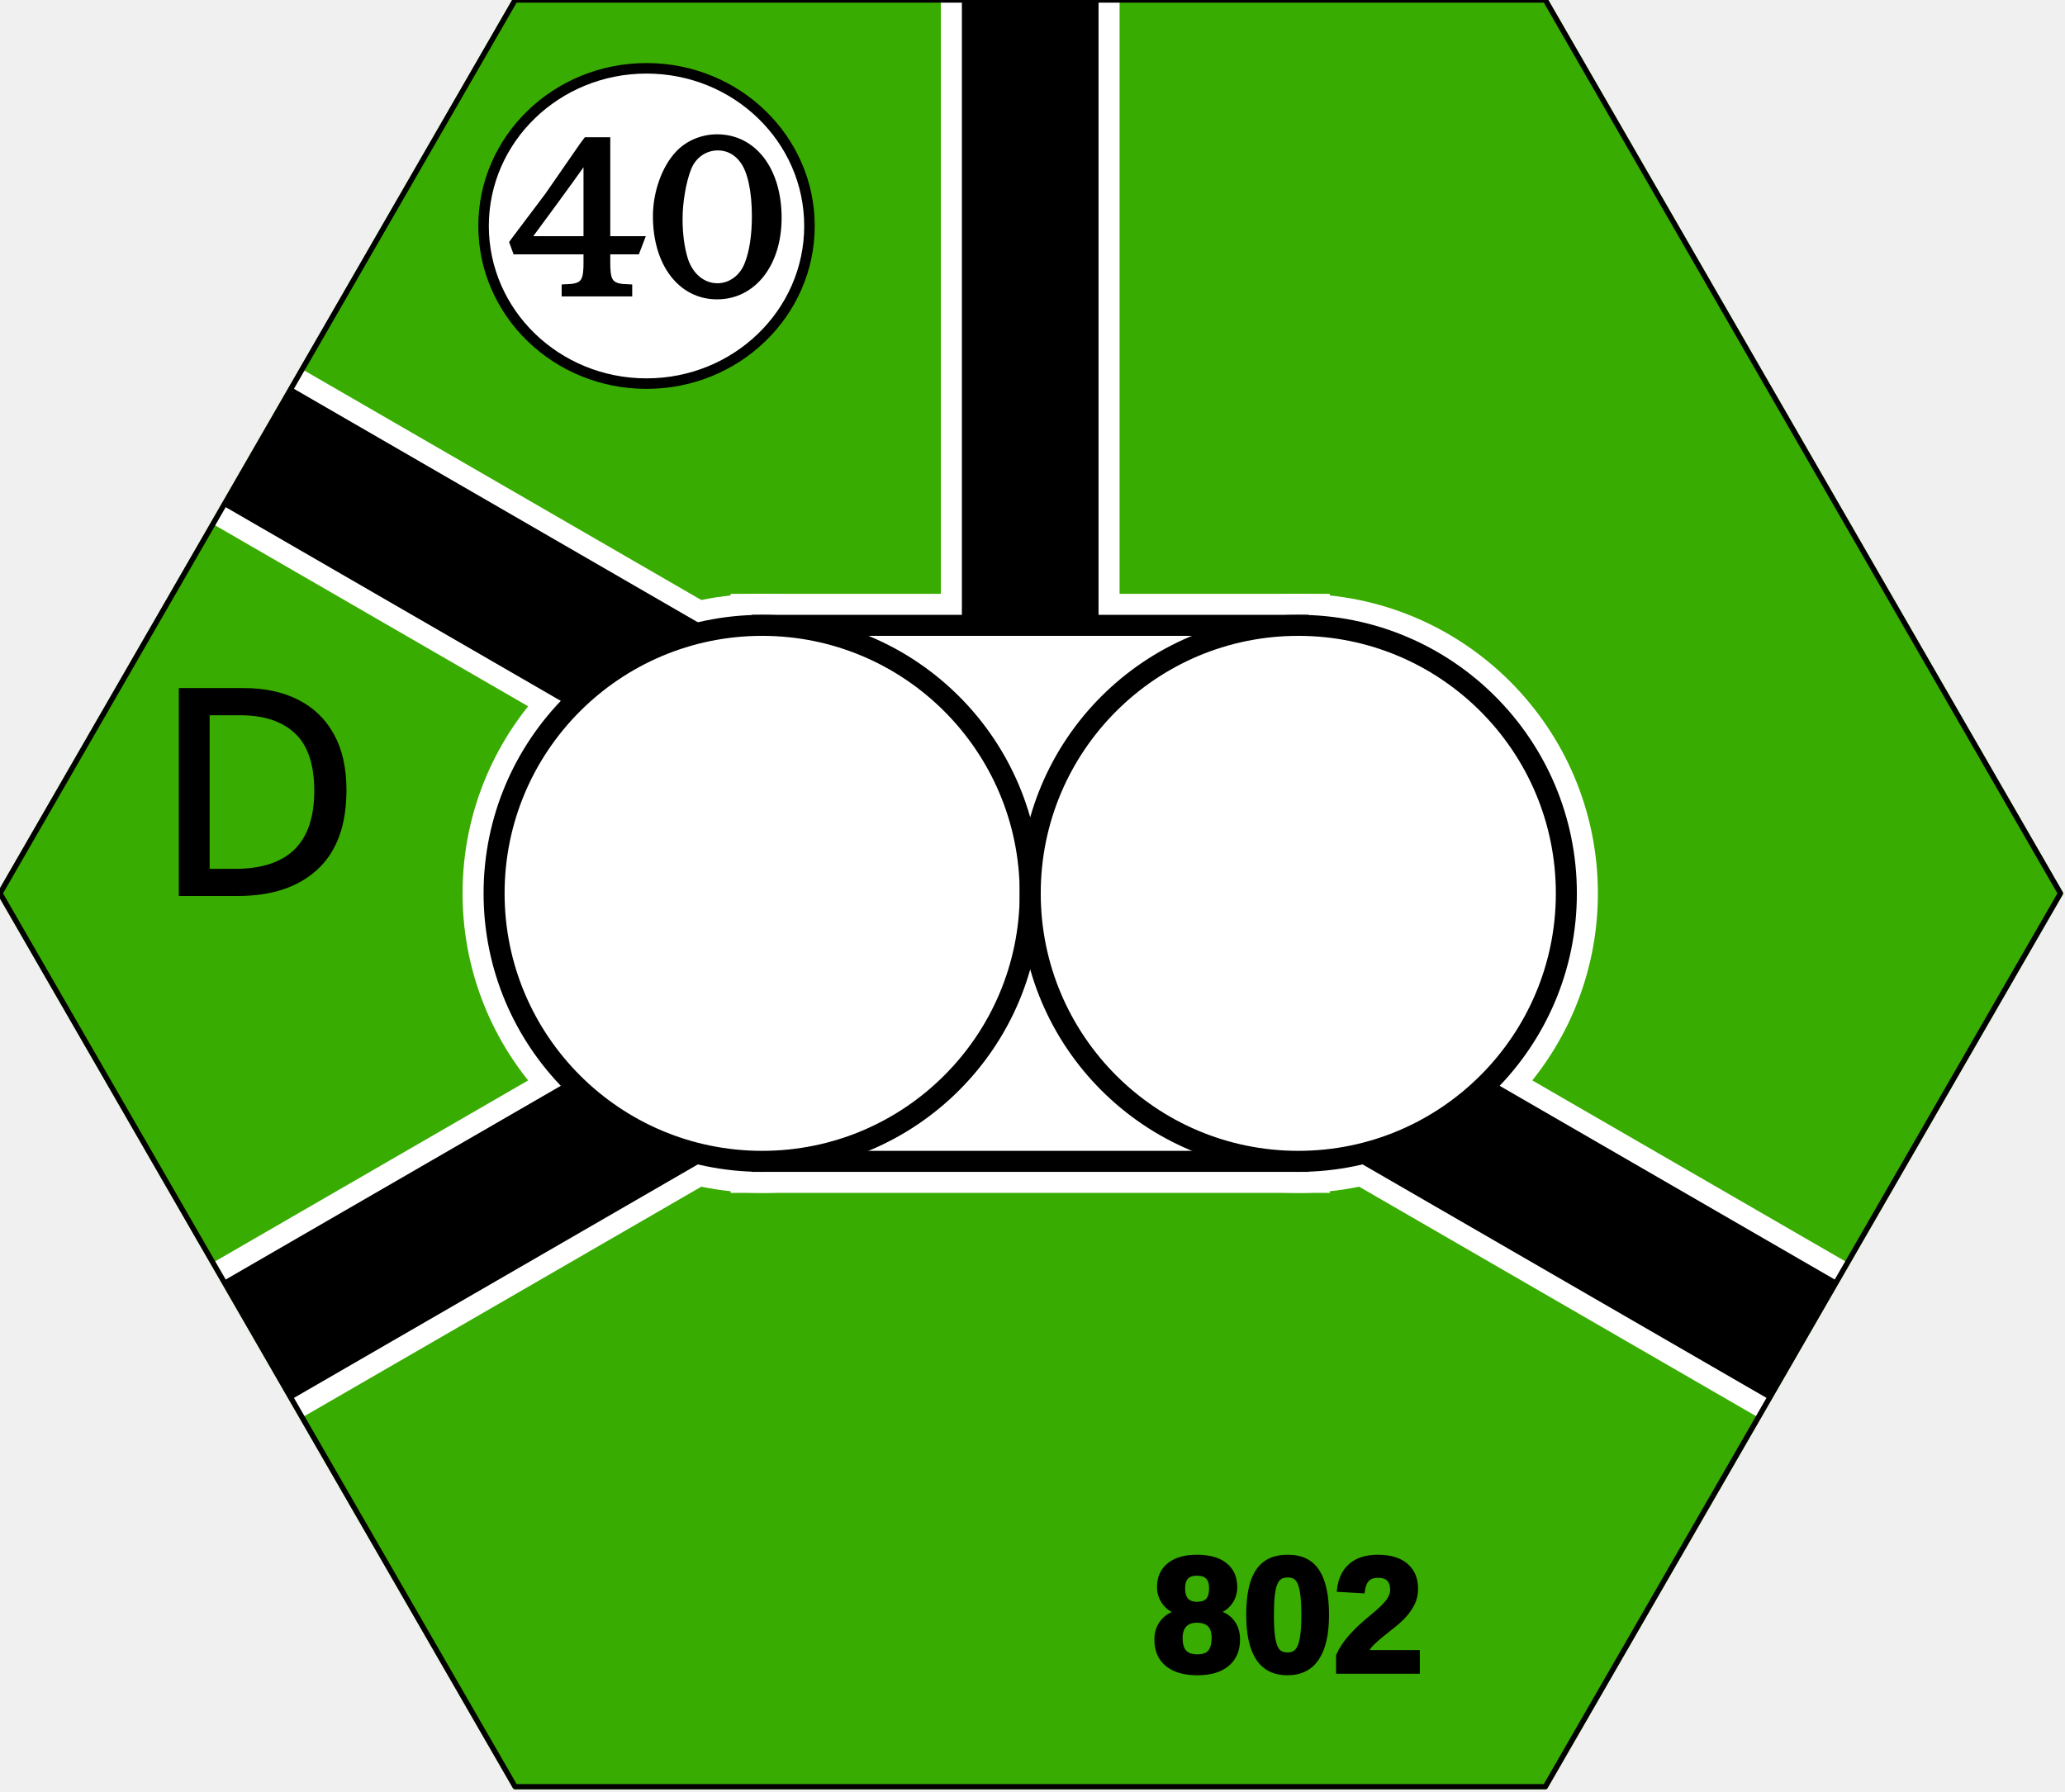
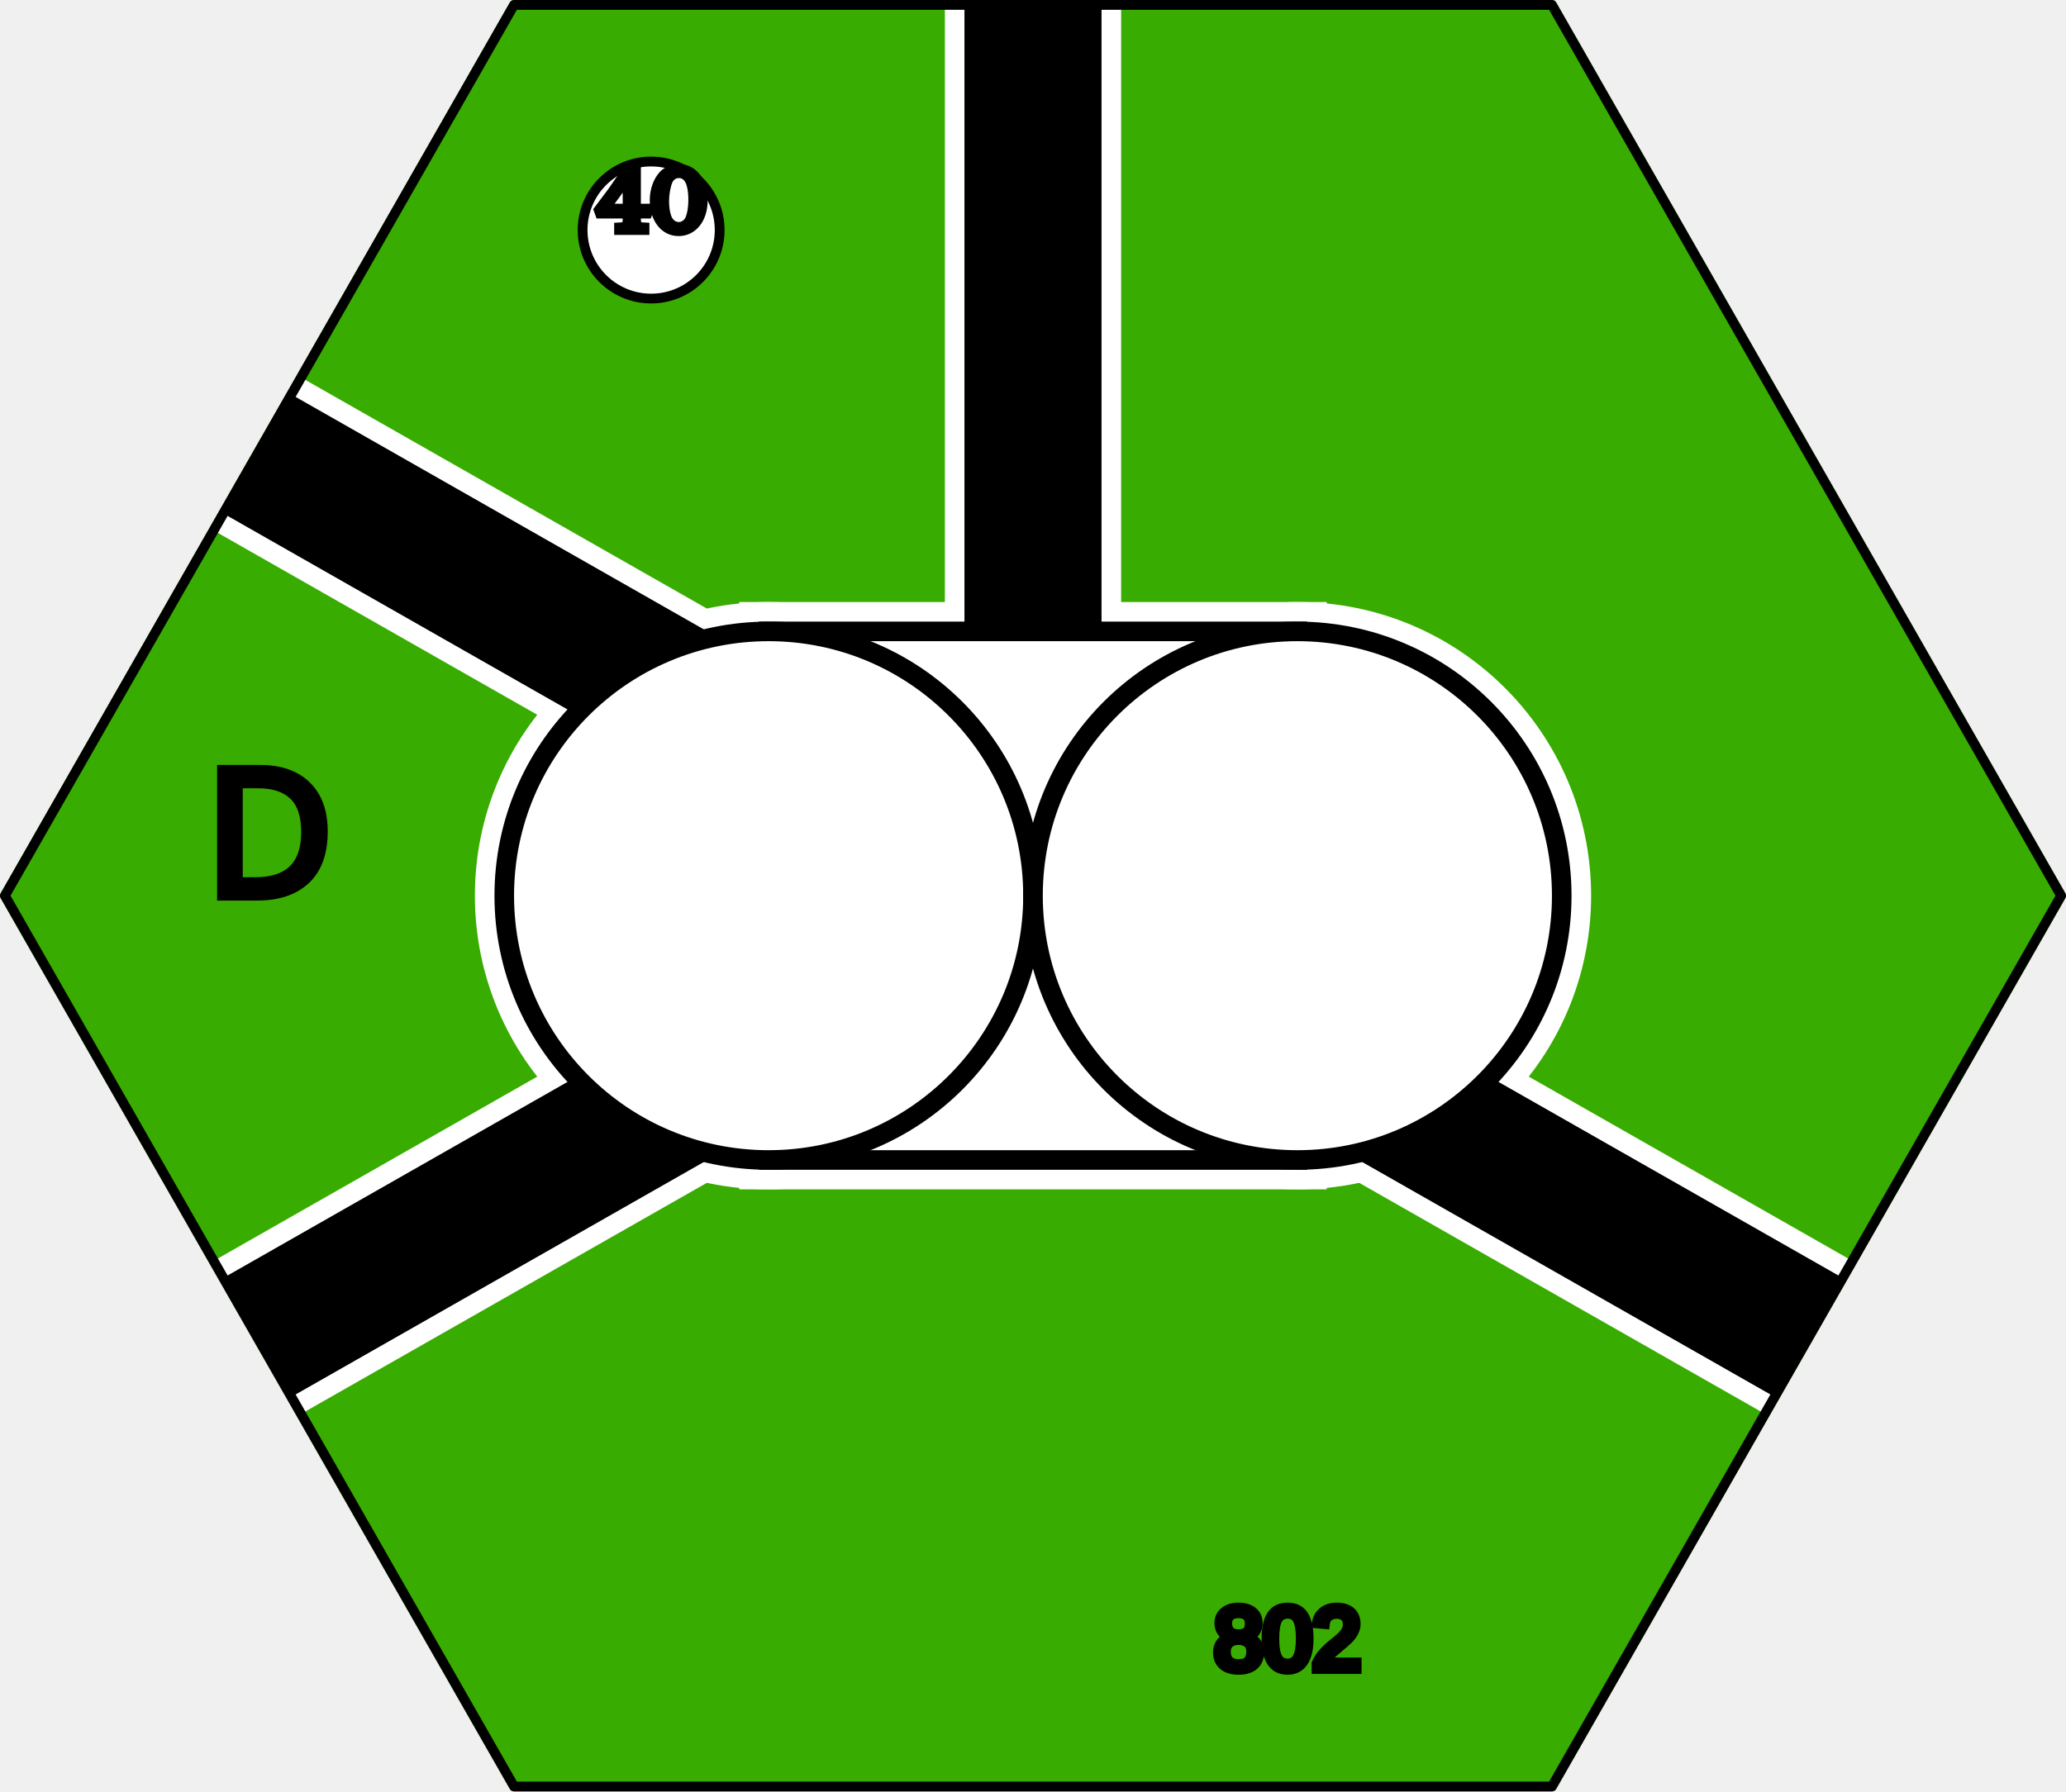
- <svg xmlns="http://www.w3.org/2000/svg" version="1.1" id="svg2">
+ <svg xmlns="http://www.w3.org/2000/svg" version="1.1" id="svg2" width="393.175" height="341">
  <defs id="defs46" />
-   <path d=" M 98,0 L 294,0 L 392,170 L 294,340 L 98,340 L 0,170 Z" fill="#38AC00" stroke="#38AC00" stroke-width="1" stroke-linejoin="round" id="path4" />
-   <text x="245" y="318" font-size="31" font-weight="bold" id="text6" style="font-weight:bold;font-size:31px;font-family:Arial;text-anchor:middle;fill:#000000;stroke:#000000">802</text>
-   <polygon points="145,119 247,119 247,221 145,221" fill="#FFFFFF" stroke="#FFFFFF" stroke-width="12" id="polygon8" />
-   <circle cx="145" cy="170" r="51" fill="#FFFFFF" stroke="#FFFFFF" stroke-width="12" id="circle10" />
-   <circle cx="247" cy="170" r="51" fill="#FFFFFF" stroke="#FFFFFF" stroke-width="12" id="circle12" />
-   <path d="M 196,170 L 196,0" fill="none" stroke="#FFFFFF" stroke-width="34" stroke-linecap="butt" stroke-linejoin="round" id="path14" />
-   <path d="M 196,170 L 343,255" fill="none" stroke="#FFFFFF" stroke-width="34" stroke-linecap="butt" stroke-linejoin="round" id="path16" />
-   <path d="M 196,170 L 49,255" fill="none" stroke="#FFFFFF" stroke-width="34" stroke-linecap="butt" stroke-linejoin="round" id="path18" />
-   <path d="M 196,170 L 49,85" fill="none" stroke="#FFFFFF" stroke-width="34" stroke-linecap="butt" stroke-linejoin="round" id="path20" />
-   <path d="M 196,170 L 196,0" fill="none" stroke="#000000" stroke-width="26" stroke-linecap="butt" stroke-linejoin="round" id="path22" />
-   <path d="M 196,170 L 343,255" fill="none" stroke="#000000" stroke-width="26" stroke-linecap="butt" stroke-linejoin="round" id="path24" />
-   <path d="M 196,170 L 49,255" fill="none" stroke="#000000" stroke-width="26" stroke-linecap="butt" stroke-linejoin="round" id="path26" />
-   <path d="M 196,170 L 49,85" fill="none" stroke="#000000" stroke-width="26" stroke-linecap="butt" stroke-linejoin="round" id="path28" />
-   <polygon points="145,119 247,119 247,221 145,221" fill="#FFFFFF" stroke="#000000" stroke-width="4" id="polygon30" />
-   <circle cx="145" cy="170" r="51" fill="#FFFFFF" stroke="#000000" stroke-width="4" id="circle32" />
-   <circle cx="247" cy="170" r="51" fill="#FFFFFF" stroke="#000000" stroke-width="4" id="circle34" />
-   <ellipse rx="31" ry="30" cx="123" cy="43" fill="#FFFFFF" stroke="#000000" stroke-width="2" stroke-linejoin="round" id="ellipse36" />
-   <text x="123" y="43" dy="0.3em" fill="#000000" stroke="#000000" text-anchor="middle" font-family="Bookman Old Style" font-size="43" id="text38">40</text>
-   <text x="49" y="170" font-size="54" id="text40" style="font-size:54px;font-family:TimpaniHeavy;text-anchor:middle;fill:#000000;stroke:#000000">D</text>
-   <path d=" M 98,0 L 294,0 L 392,170 L 294,340 L 98,340 L 0,170 Z" fill="none" stroke="black" stroke-width="1" stroke-linejoin="round" id="path42" />
+   <path d="m 97.828,0.932 197.519,0 L 392.243,170.5 l -96.896,169.568 -197.519,0 L 0.932,170.5 Z" id="path4" style="fill:#38ac00;stroke:#38ac00;stroke-width:1.863;stroke-linejoin:round" />
+   <text x="245.036" y="317.708" font-size="9" id="text6" style="font-size:16.77px;font-family:Arial;text-anchor:middle;fill:#000000;stroke:#000000;stroke-width:1.863">802</text>
+   <polygon points="78,64 132,64 132,118 78,118 " id="polygon8" transform="matrix(1.863388,0,0,1.863388,0.9316798,0.931694)" style="fill:#ffffff;stroke:#ffffff;stroke-width:6" />
+   <circle cx="146.276" cy="170.5" r="50.311" id="circle10" style="fill:#ffffff;stroke:#ffffff;stroke-width:11.18" />
+   <circle cx="246.899" cy="170.5" r="50.311" id="circle12" style="fill:#ffffff;stroke:#ffffff;stroke-width:11.18" />
+   <path d="M 49.38,254.352 196.587,170.5" id="path14" style="fill:none;stroke:#ffffff;stroke-width:33.541;stroke-linecap:butt;stroke-linejoin:round" />
+   <path d="M 49.38,86.648 196.587,170.5" id="path16" style="fill:none;stroke:#ffffff;stroke-width:33.541;stroke-linecap:butt;stroke-linejoin:round" />
+   <path d="m 196.587,0.932 0,169.568" id="path18" style="fill:none;stroke:#ffffff;stroke-width:33.541;stroke-linecap:butt;stroke-linejoin:round" />
+   <path d="M 343.795,254.352 196.587,170.5" id="path20" style="fill:none;stroke:#ffffff;stroke-width:33.541;stroke-linecap:butt;stroke-linejoin:round" />
+   <path d="M 49.38,254.352 196.587,170.5" id="path22" style="fill:none;stroke:#000000;stroke-width:26.087;stroke-linecap:butt;stroke-linejoin:round" />
+   <path d="M 49.38,86.648 196.587,170.5" id="path24" style="fill:none;stroke:#000000;stroke-width:26.087;stroke-linecap:butt;stroke-linejoin:round" />
+   <path d="m 196.587,0.932 0,169.568" id="path26" style="fill:none;stroke:#000000;stroke-width:26.087;stroke-linecap:butt;stroke-linejoin:round" />
+   <path d="M 343.795,254.352 196.587,170.5" id="path28" style="fill:none;stroke:#000000;stroke-width:26.087;stroke-linecap:butt;stroke-linejoin:round" />
+   <polygon points="78,64 132,64 132,118 78,118 " id="polygon30" transform="matrix(1.863388,0,0,1.863388,0.9316798,0.931694)" style="fill:#ffffff;stroke:#000000;stroke-width:2" />
+   <circle cx="146.276" cy="170.5" r="50.311" id="circle32" style="fill:#ffffff;stroke:#000000;stroke-width:3.727" />
+   <circle cx="246.899" cy="170.5" r="50.311" id="circle34" style="fill:#ffffff;stroke:#000000;stroke-width:3.727" />
+   <circle cx="123.915" cy="43.79" id="ellipse36" r="13.044" style="fill:#ffffff;stroke:#000000;stroke-width:1.863;stroke-linejoin:round" />
+   <text x="123.915" y="43.79" font-size="9" id="text38" style="font-size:16.77px;font-family:'Bookman Old Style';text-anchor:middle;fill:#000000;stroke:#000000;stroke-width:1.863">40</text>
+   <text x="51.243" y="170.5" font-size="18" id="text40" style="font-size:33.541px;font-family:TimpaniHeavy;text-anchor:middle;fill:#000000;stroke:#000000;stroke-width:1.863">D</text>
+   <path d="m 97.828,0.932 197.519,0 L 392.243,170.5 l -96.896,169.568 -197.519,0 L 0.932,170.5 Z" id="path42" style="fill:none;stroke:#000000;stroke-width:1.863;stroke-linejoin:round" />
</svg>
